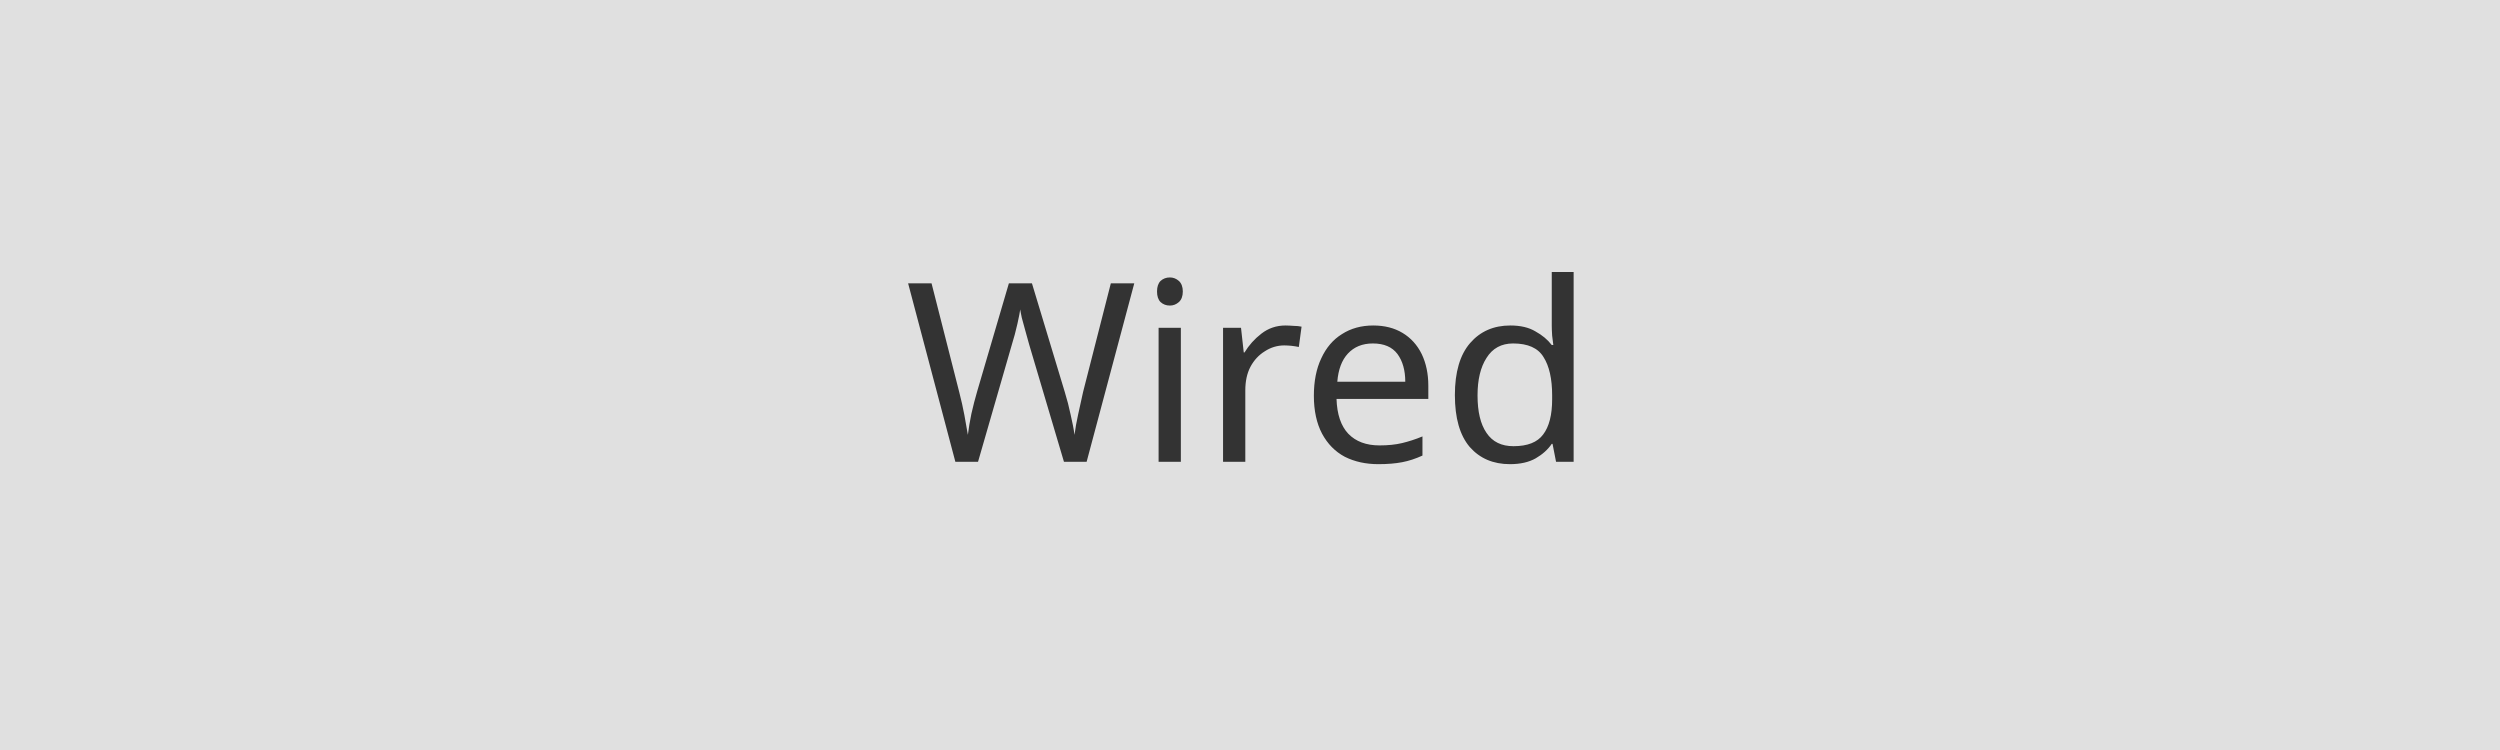
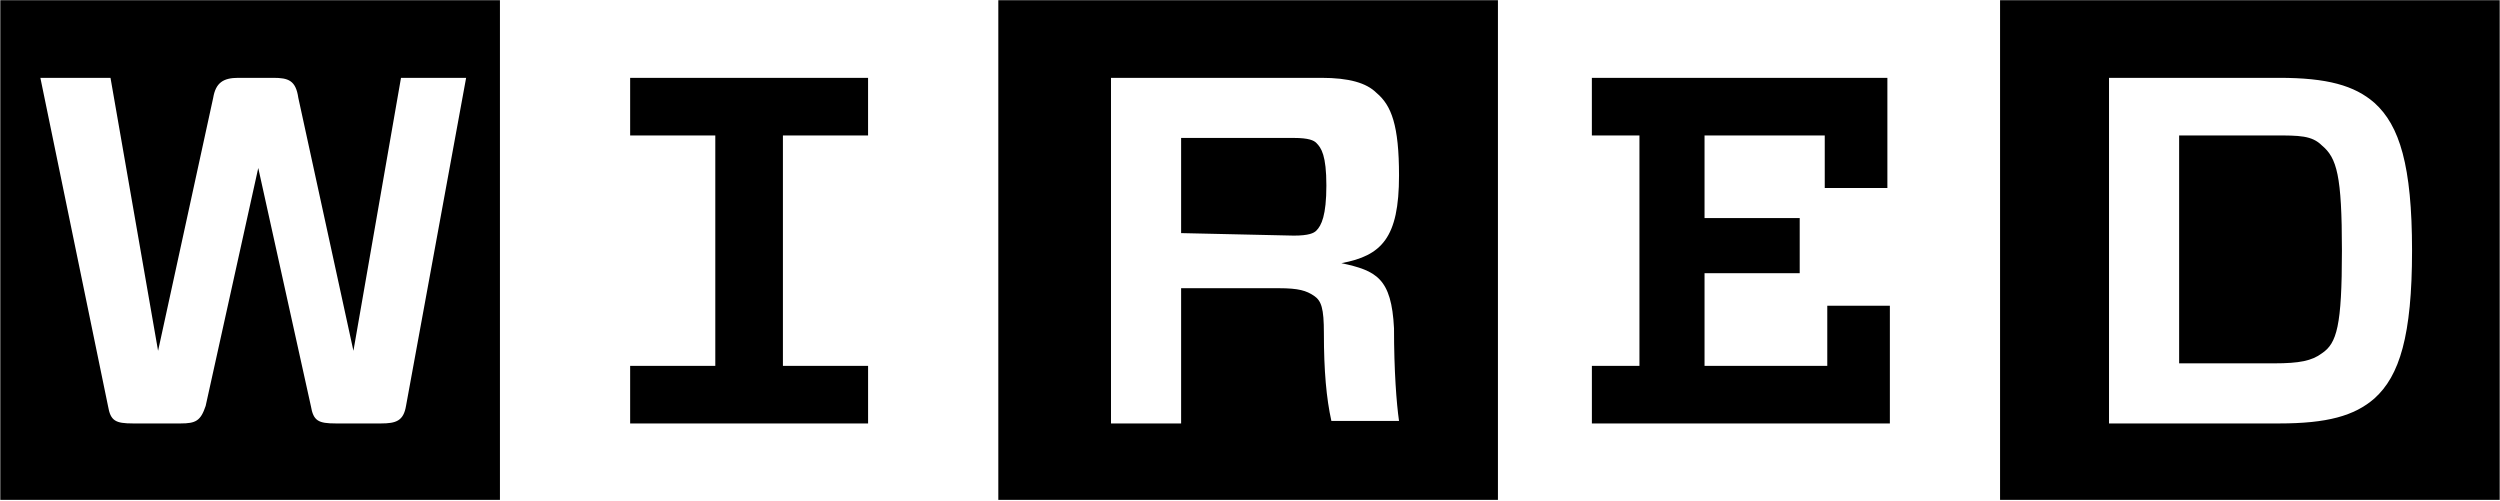
- <svg xmlns="http://www.w3.org/2000/svg" width="100" height="30">
-   <rect width="100%" height="100%" fill="#e0e0e0" />
-   <text x="50%" y="50%" dominant-baseline="middle" text-anchor="middle" font-family="sans-serif" font-size="10" fill="#333">Wired</text>
+ <svg xmlns="http://www.w3.org/2000/svg" viewBox="0.11 10.99 124.78 24.98">
+   <path d="M105.375 14.875v17.25h8.5c2.375 0 3.75-.375 4.75-1.25 1.25-1.125 1.875-3.125 1.875-7.375s-.625-6.25-1.875-7.375c-1-.875-2.375-1.25-4.75-1.25zM117 23.5c0 3.75-.25 4.625-1 5.125-.5.375-1.125.5-2.375.5h-4.75V17.75h4.75c1.25 0 1.875 0 2.375.5.75.625 1 1.5 1 5.25zm7.875 12.438H99.937V11h24.938zM79.563 17.75v-2.875h14.75v5.5h-3.126V17.75h-6v4.125h4.75v2.75h-4.75v4.625h6.126v-3h3.124v5.875H79.564V29.25h2.374v-11.5zM66.188 27.625c0 1.875.124 3.25.374 4.375h3.376c-.126-.875-.25-2.5-.25-4.625-.126-2.5-.876-2.875-2.626-3.25 2-.375 2.876-1.25 2.876-4.375 0-2.5-.376-3.5-1.126-4.125-.5-.5-1.374-.75-2.75-.75h-10.5v17.25h3.5v-6.75h4.876c1 0 1.374.125 1.75.375s.5.625.5 1.875zm-7.126-5v-4.75h5.626c.75 0 1 .125 1.124.25.25.25.5.625.5 2.125s-.25 2-.5 2.25c-.124.125-.374.25-1.124.25zm15.876 13.313h-25V11h24.937v24.938zM43.438 29.25v2.875H31.562V29.25h4.25v-11.5h-4.25v-2.875h11.875v2.875h-4.25v11.5zM23.375 14.875h-3.25L17.75 28.5 15 15.875c-.125-.875-.5-1-1.25-1H12c-.75 0-1.125.25-1.25 1L8 28.5 5.625 14.875h-3.5L5.5 31.25c.125.75.375.875 1.25.875h2.375c.75 0 1-.125 1.25-.875L13 19.375l2.625 11.875c.125.75.375.875 1.25.875h2.25c.75 0 1.125-.125 1.25-.875zm1.75 21.063h-25V11h24.938v24.938z" />
</svg>
